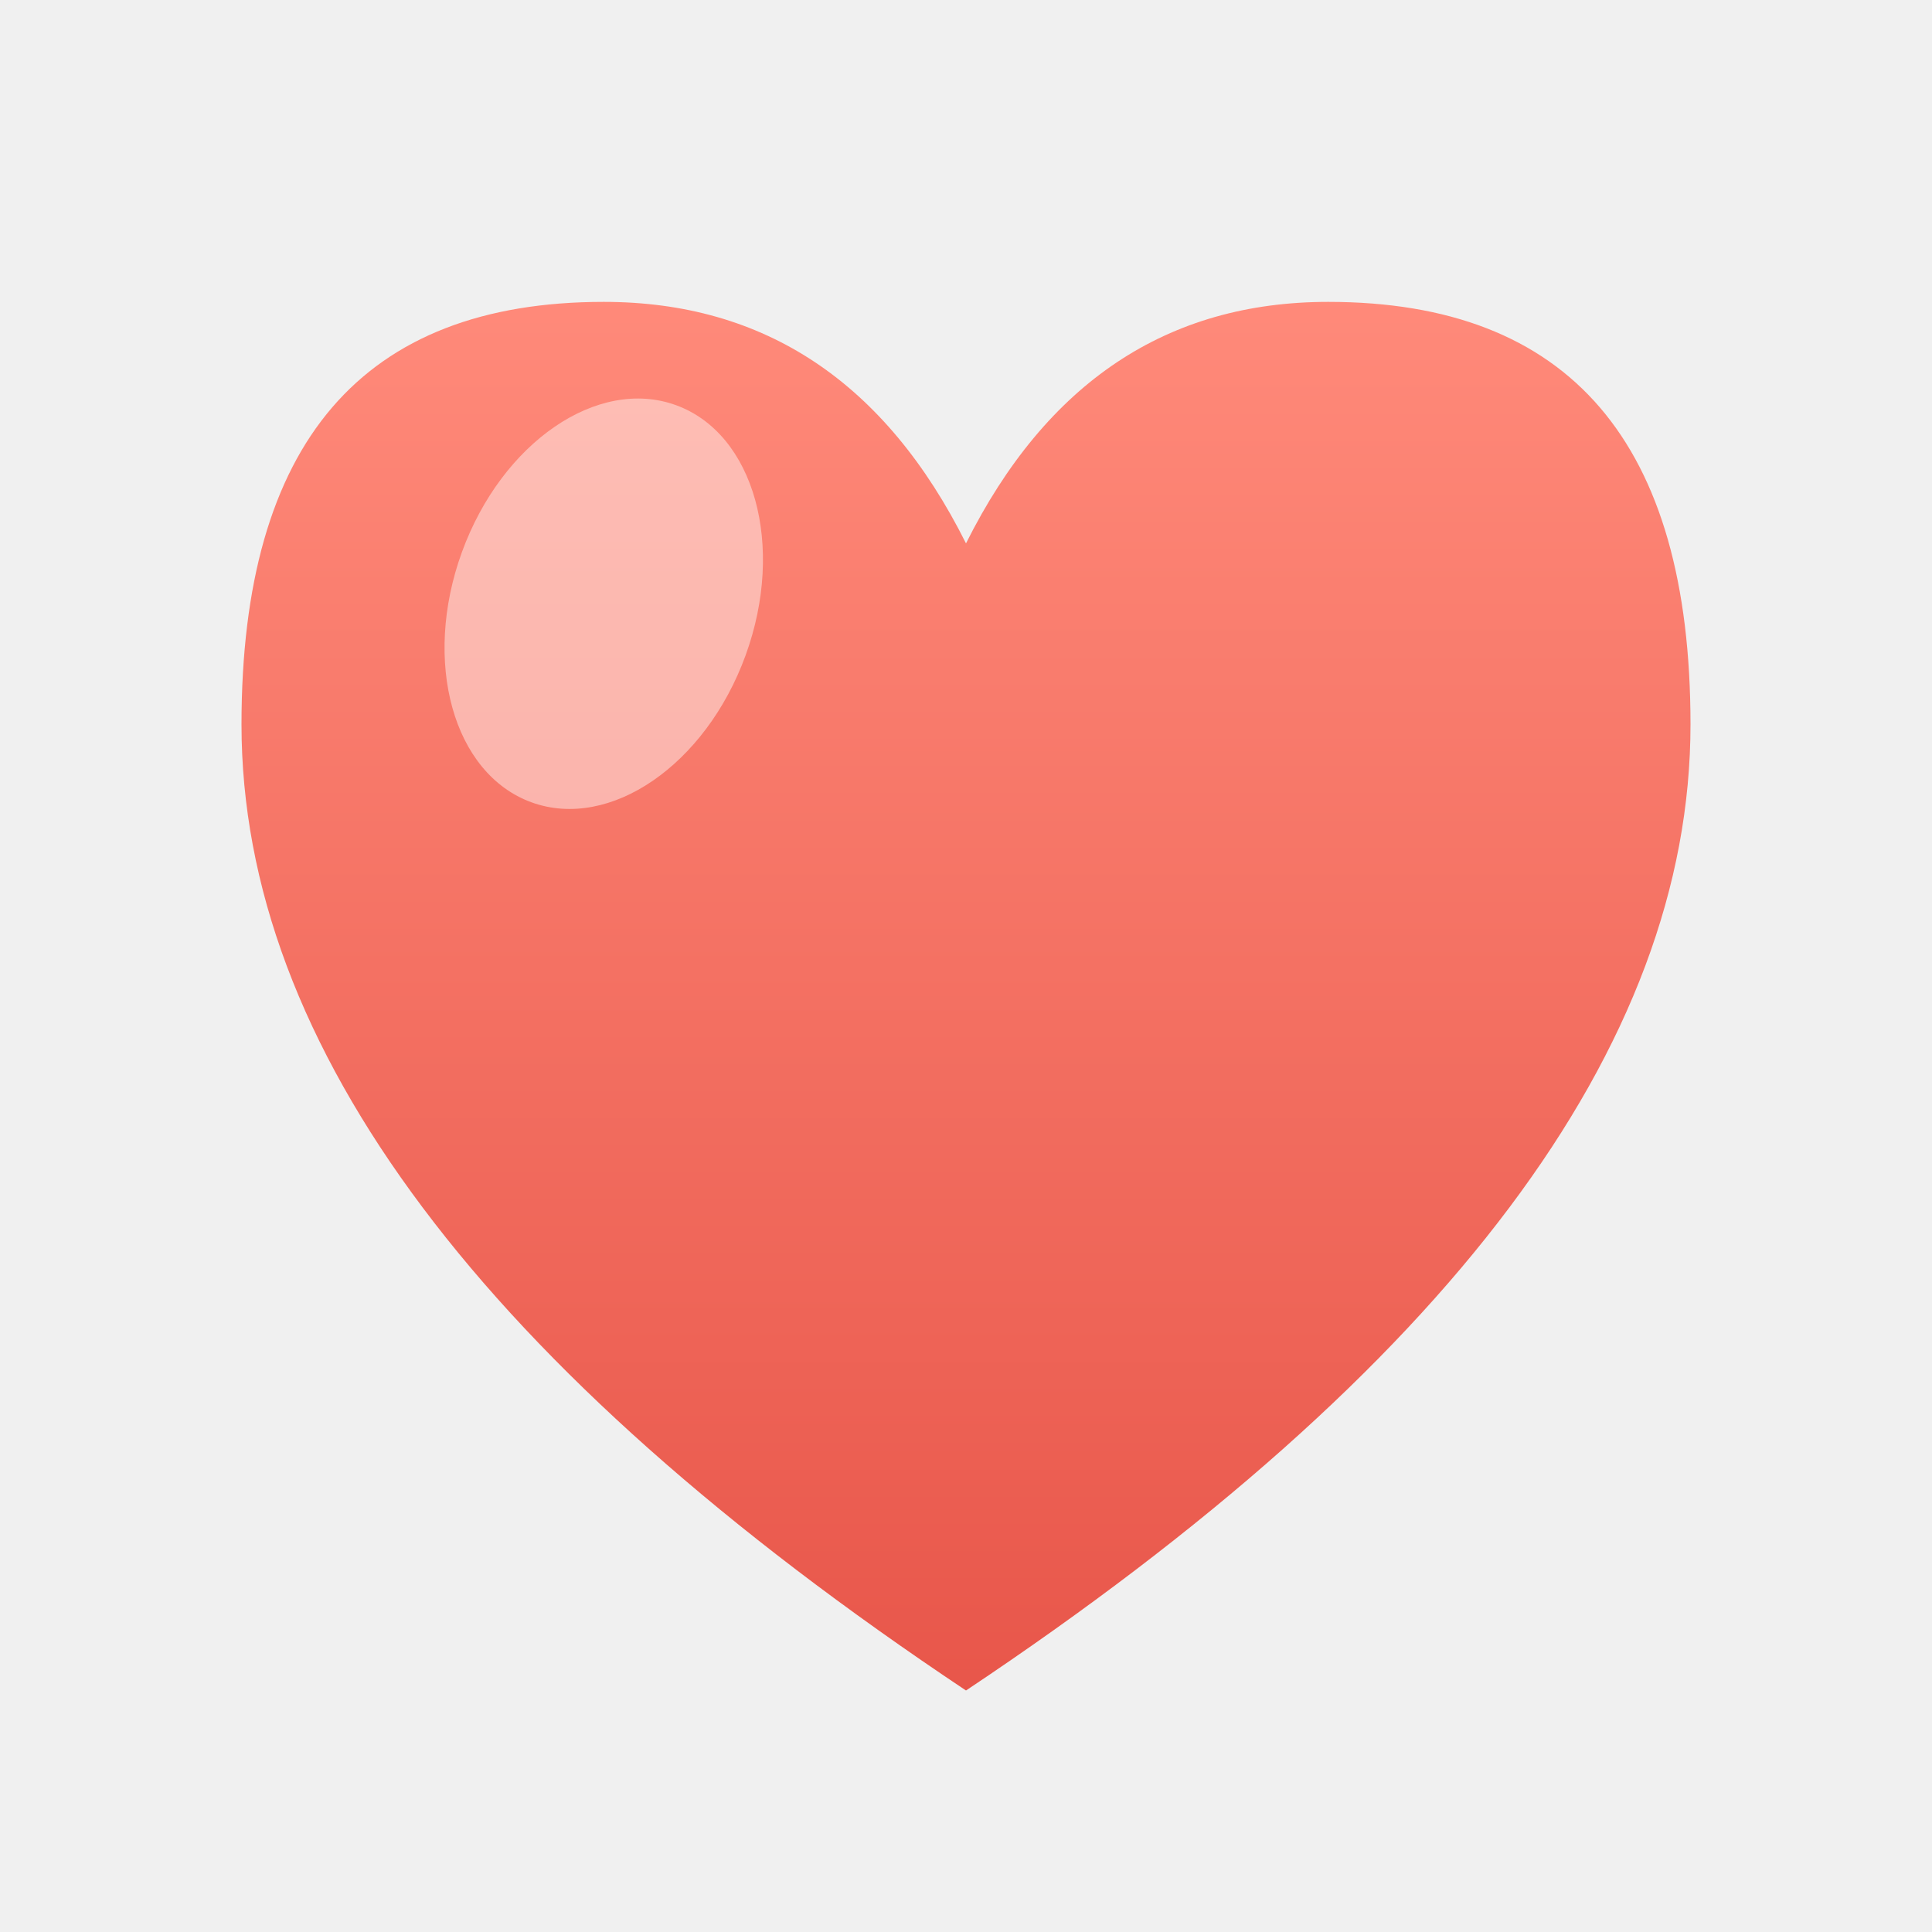
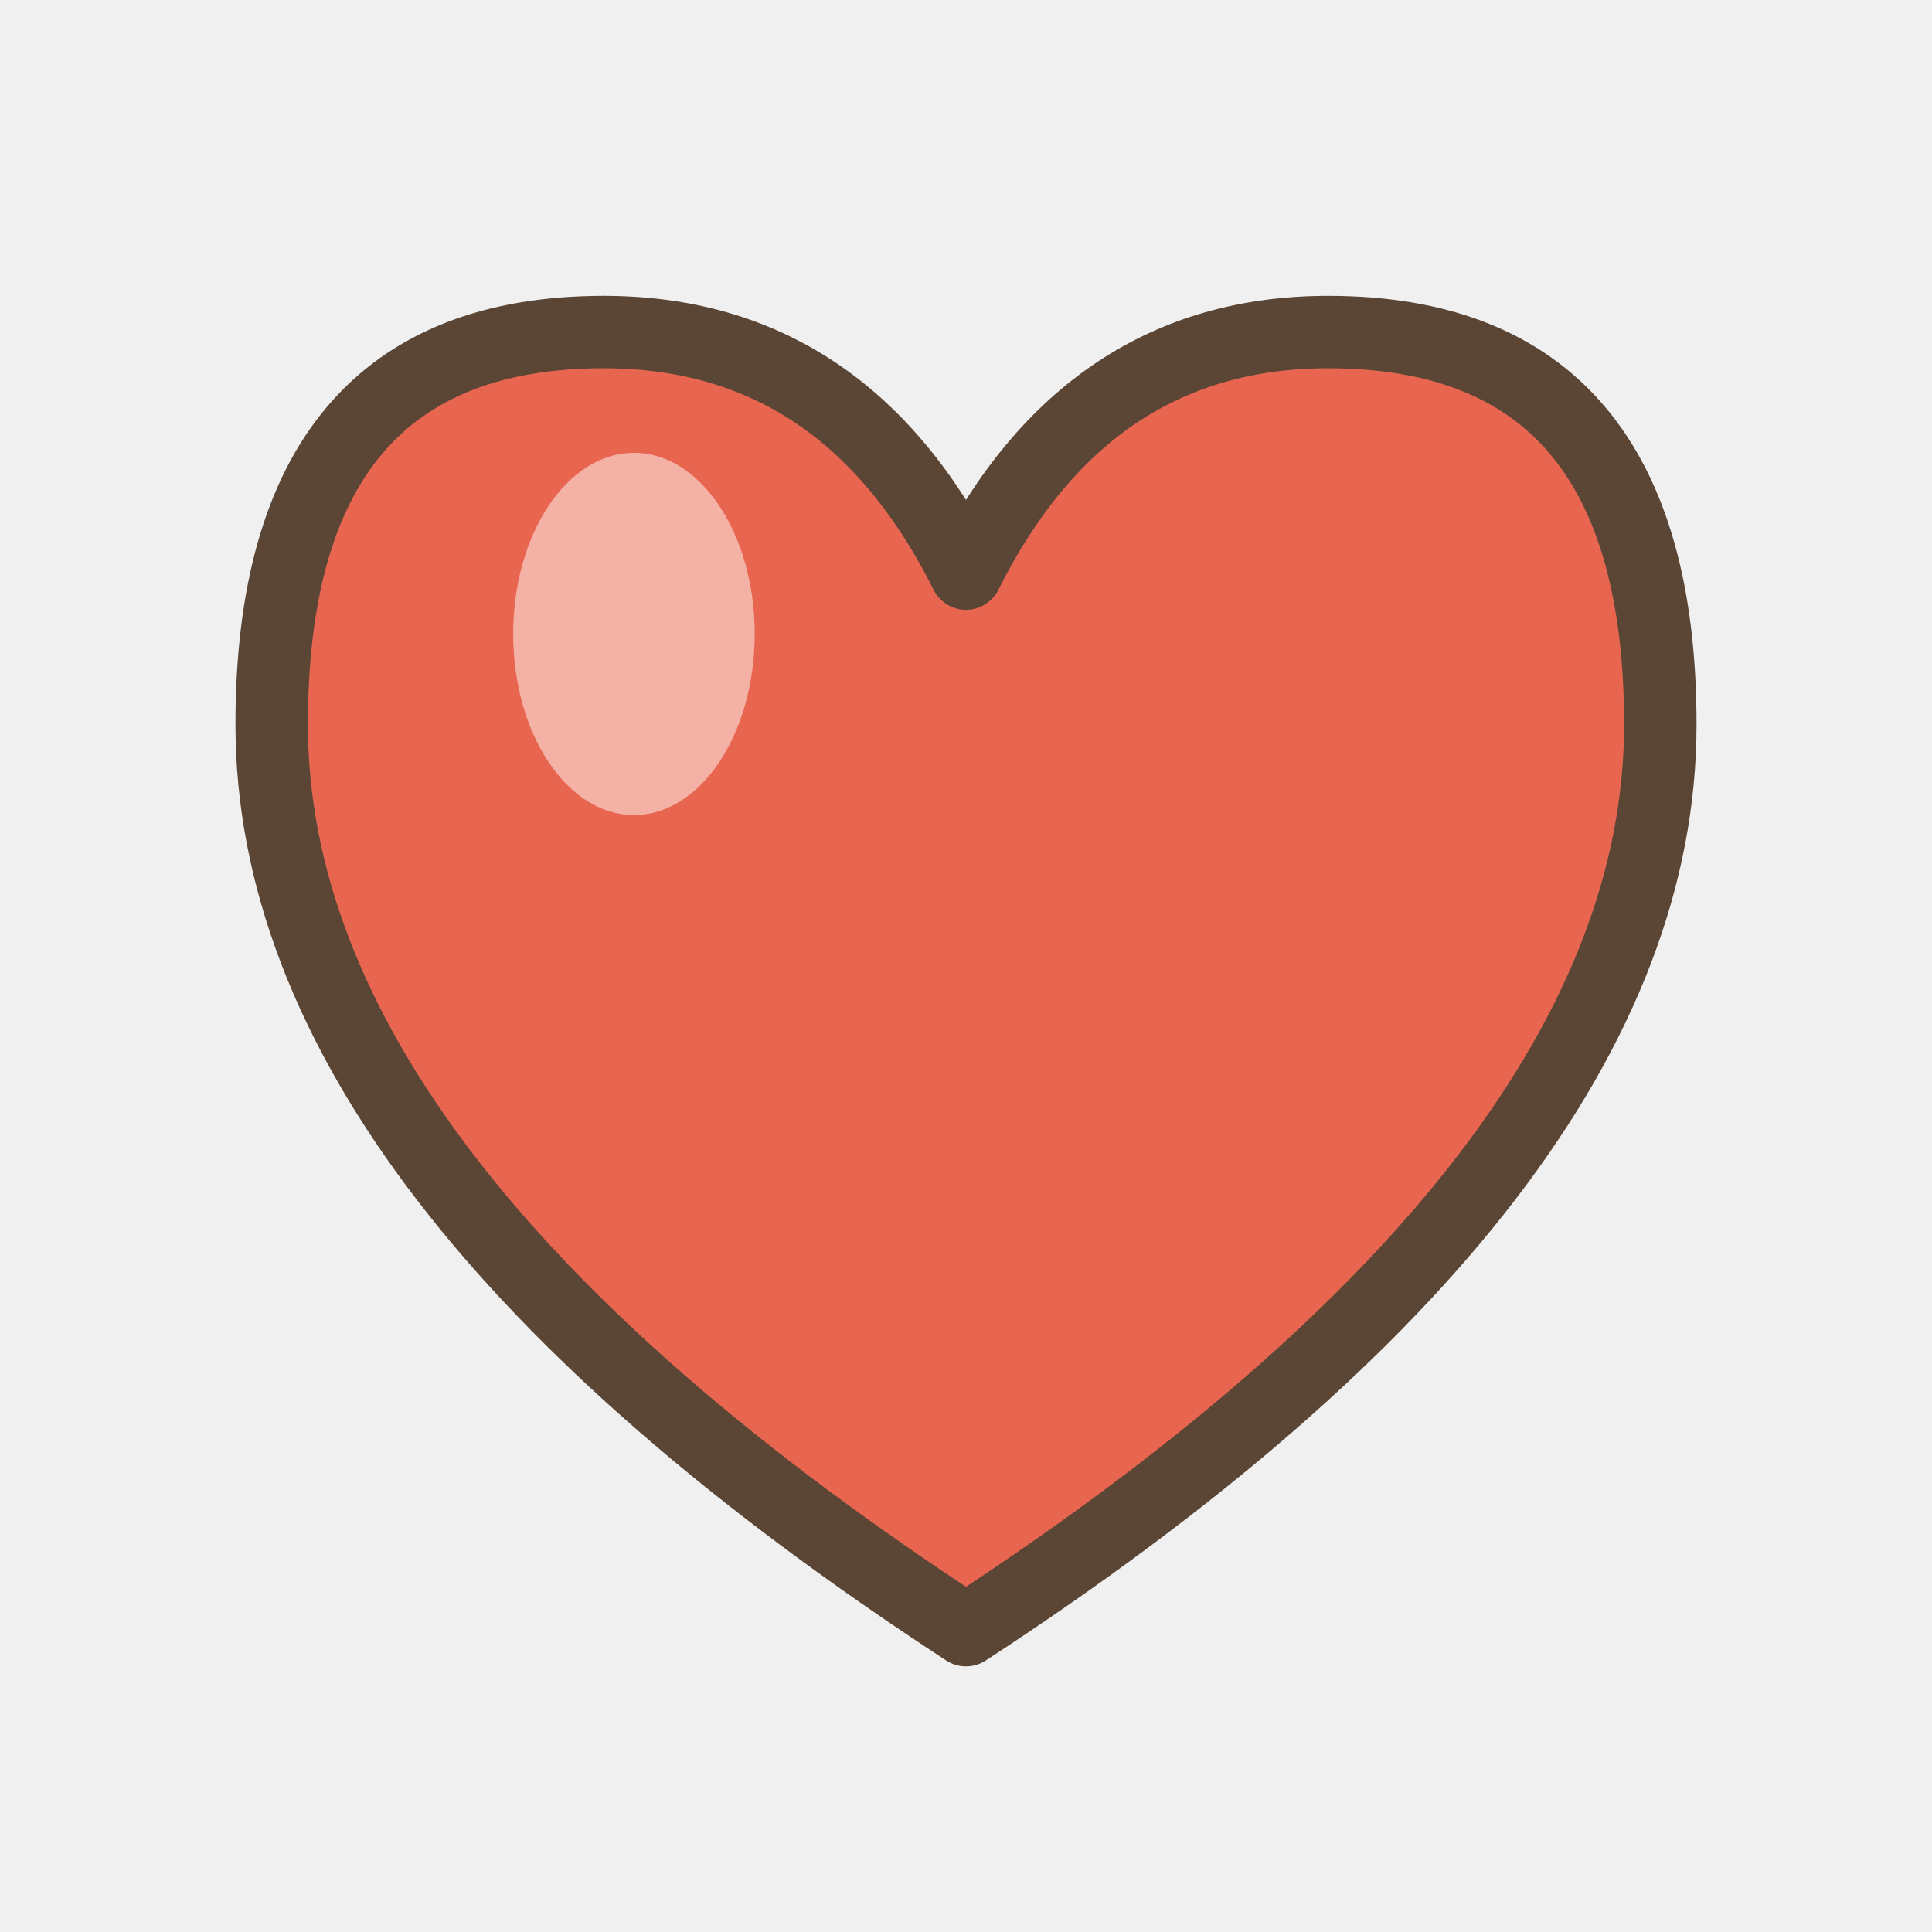
<svg xmlns="http://www.w3.org/2000/svg" viewBox="0 0 64 64">
-   <defs>
-     <linearGradient id="g-red" x1="0" y1="0" x2="0" y2="1">
-       <stop offset="0" stop-color="#FF8A7A" />
-       <stop offset="1" stop-color="#E8564A" />
-     </linearGradient>
-   </defs>
-   <path d="M32 56 Q8 40 8 24 Q8 10 20 10 Q28 10 32 18 Q36 10 44 10 Q56 10 56 24 Q56 40 32 56 Z" fill="url(#g-red)" />
-   <ellipse cx="20" cy="20" rx="5" ry="7" fill="#fff" opacity=".45" transform="rotate(20 20 20)" />
+   <style>.st{stroke:#5B4636;stroke-width:2.4;stroke-linejoin:round;stroke-linecap:round}.th{stroke:#5B4636;stroke-width:1.5;fill:none;stroke-linecap:round;stroke-linejoin:round}</style>
+   <path class="st" d="M32 54 Q9 39 9 24 Q9 11 20 11 Q28 11 32 19 Q36 11 44 11 Q55 11 55 24 Q55 39 32 54 Z" fill="#E8654F" />
+   <ellipse cx="21" cy="21" rx="4" ry="6" fill="#fff" opacity="0.5" />
</svg>
